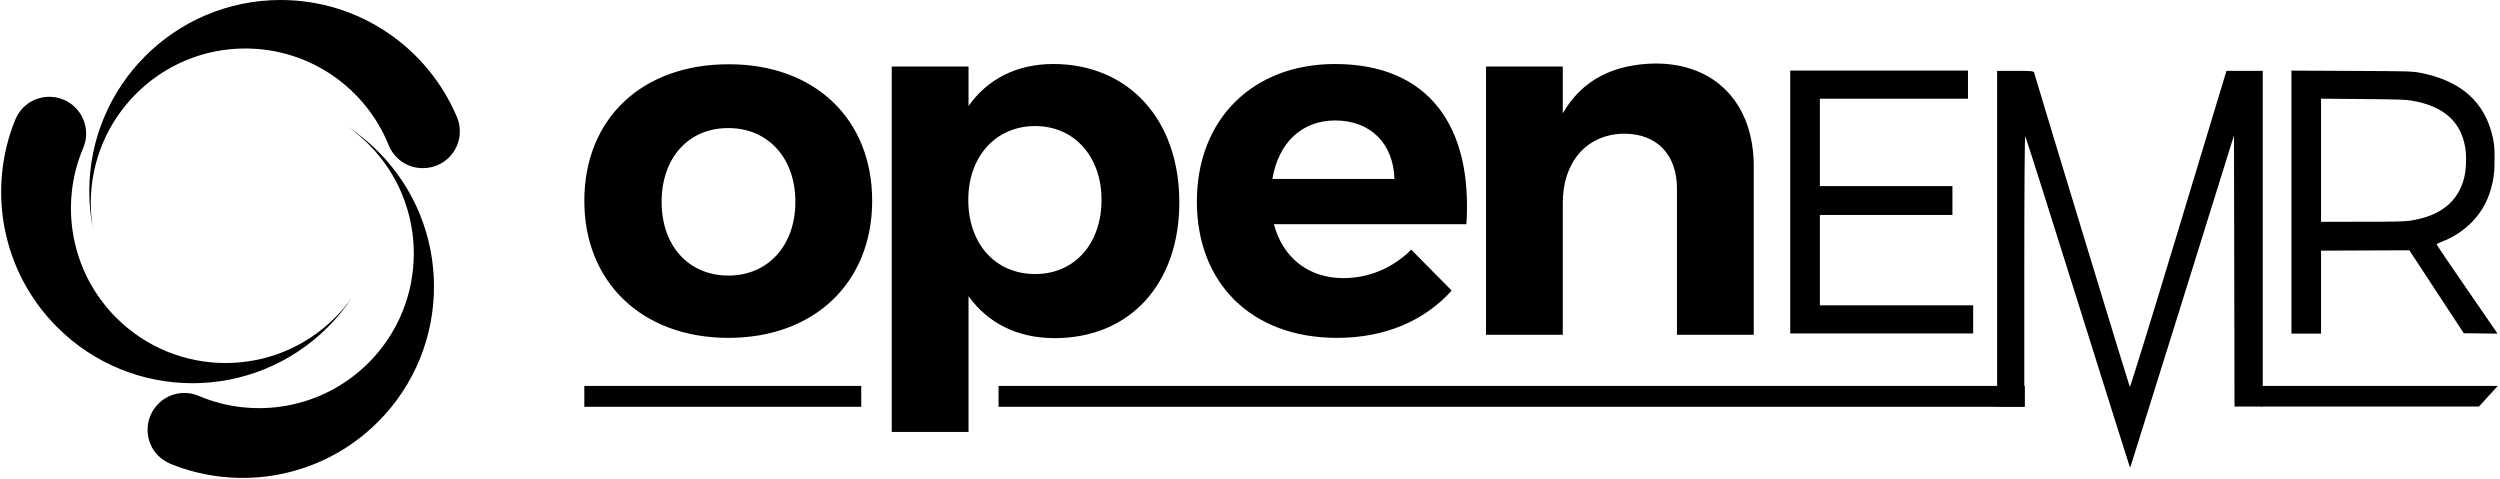
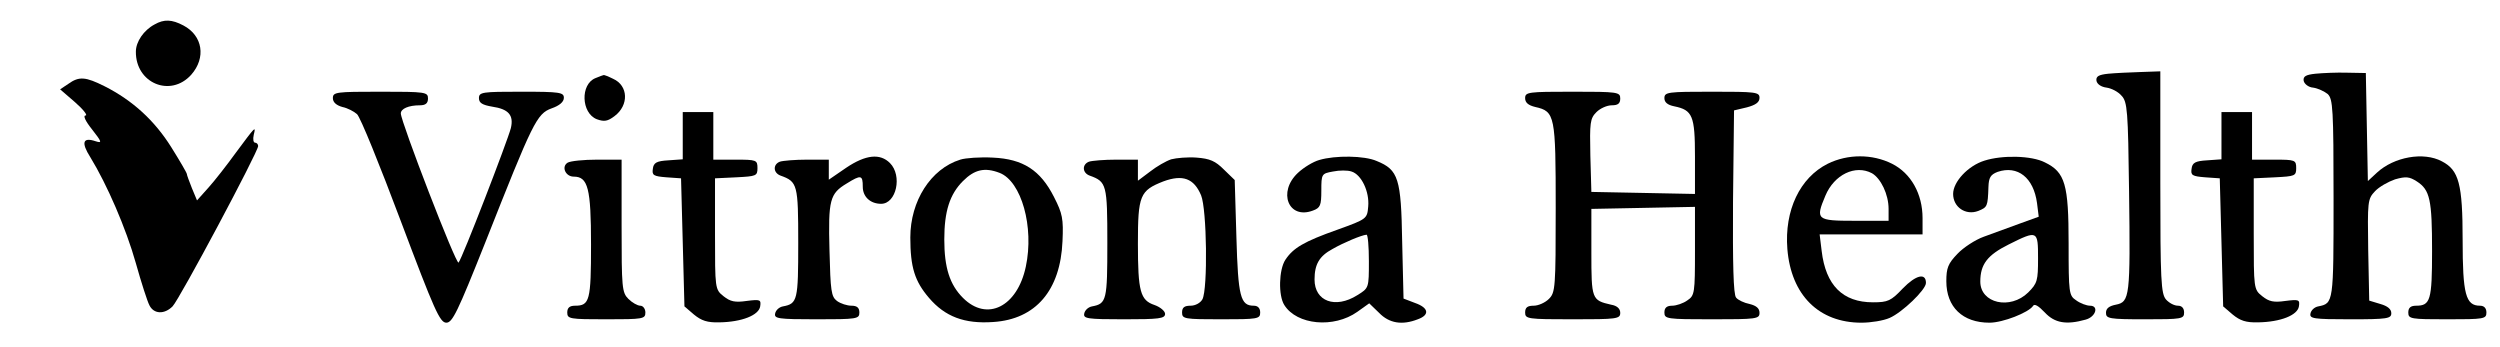
- <svg xmlns="http://www.w3.org/2000/svg" width="855.721" height="163.794" class="img-fluid" viewBox="0 0 856 164">
-   <g class="login-emr-logo">
-     <path d="m 226.352,69.171 c 0,15.076 9.238,25.272 22.919,25.272 13.508,0 22.92,-10.283 22.92,-25.272 0,-15.076 -9.412,-25.272 -22.92,-25.272 -13.681,-0.088 -22.919,10.196 -22.919,25.272 m 72.158,-0.348 c 0,28.06 -19.87,46.97 -49.239,46.97 -29.541,0 -49.41,-18.997 -49.41,-46.97 0,-28.236 19.869,-46.797 49.41,-46.797 29.37,-0.088 49.239,18.561 49.239,46.797 m 78.605,-0.349 c 0,-14.727 -9.238,-25.272 -22.746,-25.272 -13.506,0 -22.918,10.457 -22.918,25.272 0,15.25 9.412,25.447 22.918,25.447 13.508,0 22.746,-10.371 22.746,-25.447 m 26.666,0.872 c 0,27.887 -16.906,46.536 -42.701,46.536 -12.81,0 -22.919,-5.141 -29.543,-14.38 v 46.536 H 305.22 V 22.808 h 26.317 v 13.509 c 6.536,-9.236 16.558,-14.38 29.02,-14.38 25.795,0 43.224,19 43.224,47.409 m 73.726,-8.018 c -0.35,-12.113 -8.192,-20.044 -20.305,-20.044 -11.59,0 -19.52,7.844 -21.525,20.044 z M 502.17,76.84 H 436.2 c 3.049,11.59 11.938,18.475 23.789,18.475 8.715,0 16.907,-3.399 23.268,-9.76 l 13.857,14.03 c -9.238,10.283 -22.746,16.21 -39.302,16.21 -29.37,0 -48.02,-18.824 -48.02,-46.711 0,-28.41 19.349,-47.145 47.322,-47.145 32.244,0 47.234,21.437 45.054,54.901 m 98.476,-19.87 v 57.778 H 574.327 V 64.64 c 0,-11.59 -6.798,-18.824 -18.127,-18.824 -13.159,0.175 -21.003,10.11 -21.003,23.617 v 45.315 H 508.88 V 22.809 h 26.317 v 16.035 c 6.536,-11.416 17.43,-16.905 31.808,-17.08 20.48,0 33.639,13.681 33.639,35.207" id="gray-color" />
-     <path d="m 341.821,132.264 h 351.721 v 7.146 h -351.72 z m -141.961,0 h 94.901 v 7.146 H 199.86 Z m 574.728,7.06 h 74.596 l 6.45,-7.06 h -81.046 z" id="red-color" />
-     <path d="m 67.702,135.668 c 19.27,8.211 42.485,4.396 58.198,-11.317 20.693,-20.694 20.693,-54.254 0,-74.947 a 55.4,55.4 0 0 0 -7.048,-5.949 65.785,65.785 0 0 1 10.281,8.406 c 25.608,25.608 25.608,67.123 0,92.73 -19.205,19.205 -47.334,23.99 -71.001,14.42 a 13.906,13.906 0 0 1 -4.268,-2.78 c -4.915,-4.916 -4.915,-12.933 0,-17.849 a 12.613,12.613 0 0 1 13.838,-2.714" id="blue-color" />
-     <path d="m 28.127,50.697 c -8.213,19.27 -4.397,42.485 11.317,58.2 20.692,20.691 54.253,20.691 74.945,0 a 55.336,55.336 0 0 0 5.95,-7.05 65.747,65.747 0 0 1 -8.406,10.282 c -25.608,25.607 -67.122,25.607 -92.73,0 C -0.003,92.924 -4.787,64.795 4.783,41.127 a 13.87,13.87 0 0 1 2.78,-4.268 c 4.915,-4.914 12.934,-4.914 17.848,0 a 12.612,12.612 0 0 1 2.716,13.838" id="blue-color" />
-     <path d="m 132.82,49.792 c -7.826,-19.464 -26.9,-33.173 -49.146,-33.173 -29.229,0 -52.96,23.733 -52.96,52.96 0,3.104 0.258,6.208 0.776,9.183 A 68.08,68.08 0 0 1 30.196,65.571 C 30.196,29.359 59.554,0 95.766,0 c 27.16,0 50.439,16.49 60.398,40.028 0.647,1.551 1.035,3.232 1.035,4.98 0,6.983 -5.627,12.61 -12.61,12.61 -5.367,0.063 -9.894,-3.234 -11.77,-7.826" id="blue-color" />
-     <path d="m 729.472,159.877 c -0.093,-0.161 -8.108,-25.615 -17.81,-56.565 -9.702,-30.95 -17.787,-56.426 -17.967,-56.613 -0.196,-0.205 -0.326,18.179 -0.326,46.147 v 46.487 h -4.66 -4.659 V 81.807 24.28 h 6.248 c 5.641,0 6.266,0.061 6.435,0.627 5.066,17.048 32.617,107.521 32.8,107.712 0.145,0.151 7.471,-23.559 16.28,-52.688 8.809,-29.13 16.205,-53.568 16.434,-54.307 l 0.417,-1.344 h 6.212 6.212 v 57.527 57.527 h -4.837 -4.837 l -0.091,-46.468 -0.091,-46.468 -17.702,56.773 c -9.736,31.225 -17.744,56.824 -17.796,56.886 -0.051,0.062 -0.17,-0.018 -0.263,-0.179 z" id="red-color" />
-     <path d="M 613.15,69.234 V 24.183 h 30.457 30.457 v 4.822 4.822 H 648.683 623.302 v 14.975 14.975 h 22.716 22.716 v 4.949 4.949 H 646.018 623.302 V 89.158 104.64 h 26.269 26.269 v 4.822 4.822 H 644.495 613.15 Z" id="blue-color" />
-     <path d="M 784.915,69.265 V 24.201 l 20.622,0.099 c 19.773,0.094 20.738,0.121 23.457,0.64 14.09,2.691 22.376,10.118 24.981,22.392 0.459,2.161 0.565,3.489 0.569,7.1 0.005,4.629 -0.313,7.087 -1.394,10.787 -2.378,8.138 -8.522,14.551 -16.994,17.738 -0.784,0.295 -1.443,0.65 -1.464,0.79 -0.022,0.14 4.445,6.749 9.927,14.689 5.482,7.939 10.179,14.765 10.439,15.17 l 0.472,0.735 -5.771,-0.068 -5.771,-0.068 -9.333,-14.213 -9.333,-14.213 -2.056,0.007 c -1.131,0.004 -7.938,0.032 -15.127,0.063 L 795.067,85.903 v 14.213 14.213 h -5.076 -5.076 z m 40.727,6.355 c 10.178,-1.534 16.292,-6.348 18.437,-14.515 0.743,-2.83 0.913,-7.637 0.378,-10.702 -1.555,-8.907 -7.575,-14.115 -18.425,-15.938 -1.937,-0.326 -5.216,-0.429 -16.688,-0.525 L 795.067,33.821 v 21.092 21.092 l 14.023,-0.002 c 11.174,-0.001 14.537,-0.079 16.552,-0.383 z" id="blue-color" />
+ <svg xmlns="http://www.w3.org/2000/svg" version="1.0" width="736pt" height="102pt" viewBox="0 0 736 102" preserveAspectRatio="xMidYMid meet">
+   <g transform="translate(0,102) scale(0.1,-0.1)" fill="#000000" stroke="none">
+     <path d="M455 948 c-32 -17 -55 -51 -55 -80 -1 -93 102 -136 163 -68 44 50 34 115 -23 145 -34 18 -57 19 -85 3z" />
+     <path d="M6207 803 c-29 -3 -37 -8 -35 -21 2 -10 14 -18 30 -20 14 -2 34 -12 44 -24 17 -18 19 -43 22 -282 4 -310 2 -325 -39 -333 -20 -4 -29 -11 -29 -24 0 -17 9 -19 115 -19 108 0 115 1 115 20 0 13 -7 20 -18 20 -11 0 -26 8 -35 18 -15 17 -17 55 -17 345 l0 327 -57 -2 c-32 -1 -75 -3 -96 -5z" />
+     <path d="M6817 803 c-29 -3 -37 -8 -35 -21 2 -9 14 -19 28 -20 14 -2 33 -11 43 -19 15 -15 17 -43 17 -308 0 -307 0 -308 -45 -317 -11 -2 -21 -11 -23 -21 -3 -15 8 -17 117 -17 110 0 121 2 121 18 0 12 -11 21 -32 27 l-33 10 -3 149 c-2 142 -2 150 20 173 12 13 39 28 59 35 32 9 42 8 64 -6 39 -25 45 -54 45 -205 0 -145 -5 -161 -47 -161 -16 0 -23 -6 -23 -20 0 -19 7 -20 115 -20 108 0 115 1 115 20 0 13 -7 20 -19 20 -42 0 -51 34 -51 193 0 166 -11 206 -61 232 -54 29 -141 13 -191 -33 l-27 -25 -3 159 -3 159 -55 1 c-30 1 -72 -1 -93 -3z" />
+     <path d="M1753 790 c-45 -18 -42 -103 4 -121 22 -8 32 -6 52 9 43 32 41 90 -4 110 -14 7 -27 12 -28 11 -1 0 -12 -4 -24 -9z" />
+     <path d="M201 773 l-24 -16 44 -38 c24 -21 38 -39 31 -39 -8 0 -1 -16 19 -41 29 -37 30 -41 11 -35 -38 13 -44 -3 -16 -47 49 -80 105 -209 134 -312 16 -57 34 -113 40 -124 13 -26 44 -27 68 -3 20 20 252 455 252 472 0 5 -4 10 -9 10 -5 0 -7 10 -4 23 7 28 5 25 -53 -53 -26 -36 -62 -82 -80 -102 l-34 -38 -15 36 c-8 20 -15 39 -15 42 0 3 -21 39 -46 79 -49 78 -113 137 -196 179 -56 28 -75 30 -107 7z" />
+     <path d="M980 731 c0 -12 10 -21 28 -26 15 -3 34 -13 43 -21 10 -9 67 -150 129 -315 99 -263 115 -299 134 -299 18 0 33 31 115 237 140 354 151 378 195 394 23 8 36 19 36 31 0 16 -11 18 -125 18 -115 0 -125 -1 -125 -19 0 -14 10 -20 39 -25 48 -7 64 -25 55 -63 -9 -36 -144 -386 -154 -396 -7 -8 -170 415 -170 439 0 14 23 24 56 24 17 0 24 6 24 20 0 19 -7 20 -140 20 -131 0 -140 -1 -140 -19z" />
+     <path d="M4490 731 c0 -13 9 -21 30 -26 58 -13 60 -25 60 -297 0 -235 -1 -249 -20 -268 -11 -11 -31 -20 -45 -20 -18 0 -25 -5 -25 -20 0 -19 7 -20 140 -20 130 0 140 1 140 19 0 12 -9 21 -27 24 -57 13 -58 16 -58 154 l0 128 153 3 152 3 0 -130 c0 -123 -1 -131 -22 -145 -12 -9 -33 -16 -45 -16 -16 0 -23 -6 -23 -20 0 -19 7 -20 140 -20 131 0 140 1 140 19 0 13 -9 21 -29 26 -16 3 -35 12 -40 19 -8 9 -10 100 -9 282 l3 269 38 9 c26 7 37 15 37 28 0 17 -11 18 -140 18 -130 0 -140 -1 -140 -19 0 -12 9 -20 29 -24 54 -11 61 -28 61 -148 l0 -110 -152 3 -153 3 -3 107 c-2 97 -1 109 18 128 11 11 31 20 45 20 18 0 25 5 25 20 0 19 -7 20 -140 20 -131 0 -140 -1 -140 -19z" />
+     <path d="M2010 621 l0 -70 -42 -3 c-35 -2 -44 -7 -46 -25 -3 -19 2 -22 40 -25 l43 -3 5 -188 5 -189 28 -24 c22 -18 39 -24 75 -23 66 1 116 21 120 47 3 20 0 21 -40 16 -34 -5 -48 -2 -68 14 -25 20 -25 22 -25 184 l0 163 63 3 c58 3 62 4 62 27 0 24 -3 25 -65 25 l-65 0 0 70 0 70 -45 0 -45 0 0 -69z" />
+     <path d="M6540 621 l0 -70 -42 -3 c-35 -2 -44 -7 -46 -25 -3 -19 2 -22 40 -25 l43 -3 5 -188 5 -189 28 -24 c22 -18 39 -24 75 -23 66 1 116 21 120 47 3 20 0 21 -40 16 -34 -5 -48 -2 -68 14 -25 20 -25 22 -25 184 l0 163 63 3 c58 3 62 4 62 27 0 24 -3 25 -65 25 l-65 0 0 70 0 70 -45 0 -45 0 0 -69z" />
+     <path d="M2491 526 l-51 -35 0 30 0 29 -64 0 c-35 0 -71 -3 -80 -6 -21 -8 -20 -33 2 -41 50 -18 52 -26 52 -198 0 -169 -2 -179 -45 -187 -11 -2 -21 -11 -23 -21 -3 -15 8 -17 122 -17 119 0 126 1 126 20 0 14 -7 20 -23 20 -13 0 -32 6 -43 14 -17 13 -19 29 -22 149 -4 149 1 167 51 197 42 26 47 25 47 -10 0 -29 22 -50 54 -50 45 0 63 83 26 120 -29 29 -71 25 -129 -14z" />
+     <path d="M2827 550 c-87 -27 -147 -122 -147 -229 0 -88 13 -129 55 -178 47 -55 104 -77 189 -71 125 8 198 93 204 238 3 66 0 81 -25 130 -40 79 -91 112 -180 116 -37 2 -81 -1 -96 -6z m116 -39 c64 -25 102 -159 77 -276 -25 -118 -114 -163 -185 -92 -39 39 -55 89 -55 172 0 83 16 133 55 172 34 34 64 41 108 24z" />
+     <path d="M3448 551 c-15 -5 -43 -21 -62 -36 l-36 -27 0 31 0 31 -64 0 c-35 0 -71 -3 -80 -6 -21 -8 -20 -33 2 -41 50 -18 52 -26 52 -198 0 -169 -2 -179 -45 -187 -11 -2 -21 -11 -23 -21 -3 -15 8 -17 117 -17 103 0 121 2 121 16 0 8 -14 20 -31 26 -42 14 -49 40 -49 181 0 142 6 156 75 183 57 21 90 9 111 -41 17 -41 20 -275 4 -306 -6 -11 -21 -19 -35 -19 -18 0 -25 -5 -25 -20 0 -19 7 -20 115 -20 108 0 115 1 115 20 0 13 -7 20 -19 20 -39 0 -46 26 -51 201 l-5 169 -32 31 c-25 25 -41 32 -80 35 -26 2 -60 -1 -75 -5z" />
+     <path d="M3884 549 c-18 -5 -46 -22 -63 -38 -60 -56 -28 -138 44 -111 22 8 25 15 25 59 0 49 1 50 34 56 19 4 44 4 55 0 29 -9 53 -59 49 -103 -3 -36 -4 -37 -90 -68 -99 -35 -131 -54 -154 -89 -19 -29 -21 -105 -3 -133 37 -59 146 -69 215 -20 l35 25 29 -28 c30 -31 68 -37 114 -19 36 13 32 34 -8 48 l-34 13 -4 167 c-3 187 -11 212 -75 238 -36 16 -122 17 -169 3z m146 -298 c0 -79 0 -79 -34 -100 -65 -41 -126 -18 -126 46 0 45 14 69 53 90 33 19 86 41 100 42 4 1 7 -35 7 -78z" />
+     <path d="M5381 538 c-82 -41 -128 -137 -119 -251 11 -136 93 -217 218 -217 28 0 65 6 83 14 37 16 107 83 107 103 0 31 -30 23 -68 -16 -35 -37 -44 -41 -88 -41 -89 0 -139 50 -151 151 l-6 49 152 0 151 0 0 48 c0 71 -34 132 -90 160 -58 29 -130 29 -189 0z m130 -28 c26 -15 49 -62 49 -105 l0 -35 -100 0 c-112 0 -116 3 -86 74 26 62 88 92 137 66z" />
+     <path d="M5842 547 c-48 -15 -92 -62 -92 -98 0 -39 37 -64 74 -50 27 11 28 13 30 71 1 27 6 36 27 44 59 20 106 -17 116 -92 l5 -40 -58 -21 c-33 -12 -79 -29 -104 -38 -25 -9 -60 -32 -77 -50 -28 -29 -33 -42 -33 -81 0 -76 48 -122 127 -122 40 0 115 30 128 49 4 8 16 1 35 -19 29 -31 63 -37 120 -21 30 8 40 41 13 41 -10 0 -29 7 -41 16 -21 14 -22 21 -22 167 0 174 -10 210 -70 239 -39 20 -125 22 -178 5z m158 -288 c0 -65 -2 -73 -29 -100 -53 -52 -141 -32 -141 32 0 51 21 78 83 109 86 43 87 42 87 -41z" />
+     <path d="M1671 541 c-19 -12 -6 -41 18 -41 42 0 51 -34 51 -200 0 -165 -4 -180 -47 -180 -16 0 -23 -6 -23 -20 0 -19 7 -20 115 -20 108 0 115 1 115 20 0 11 -7 20 -15 20 -8 0 -24 9 -35 20 -19 19 -20 33 -20 215 l0 195 -72 0 c-40 0 -79 -4 -87 -9z" />
  </g>
</svg>
